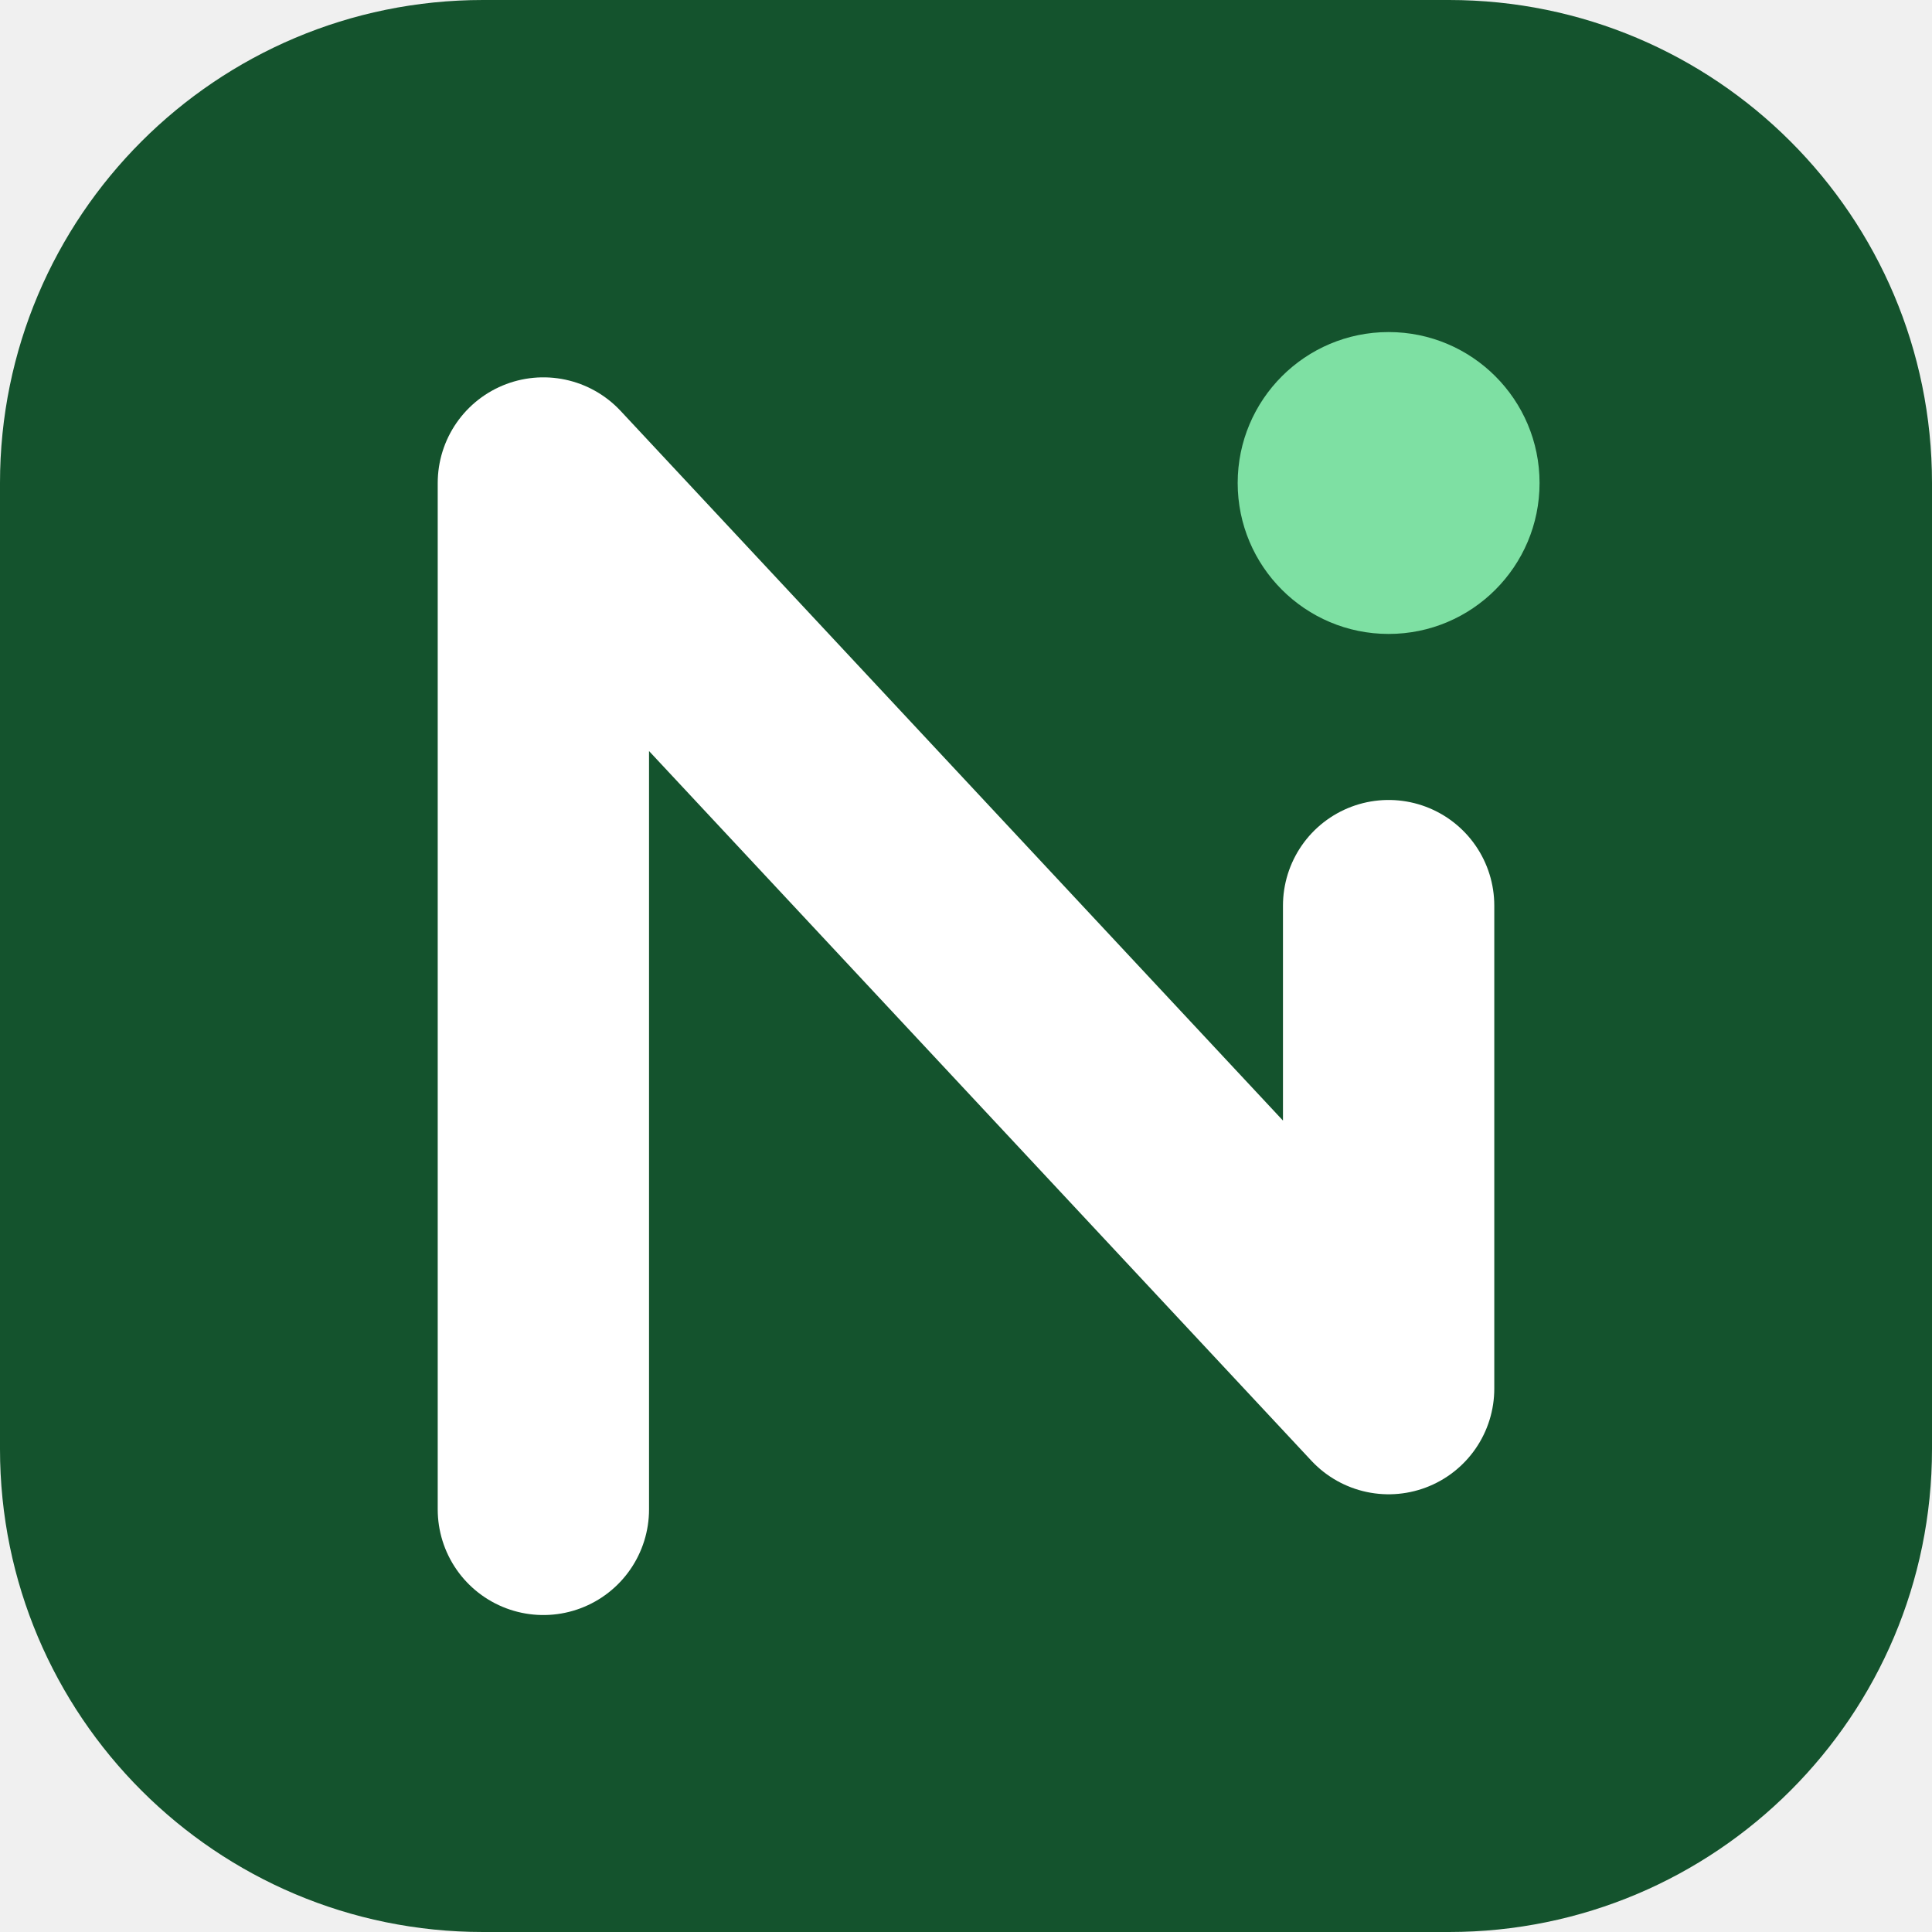
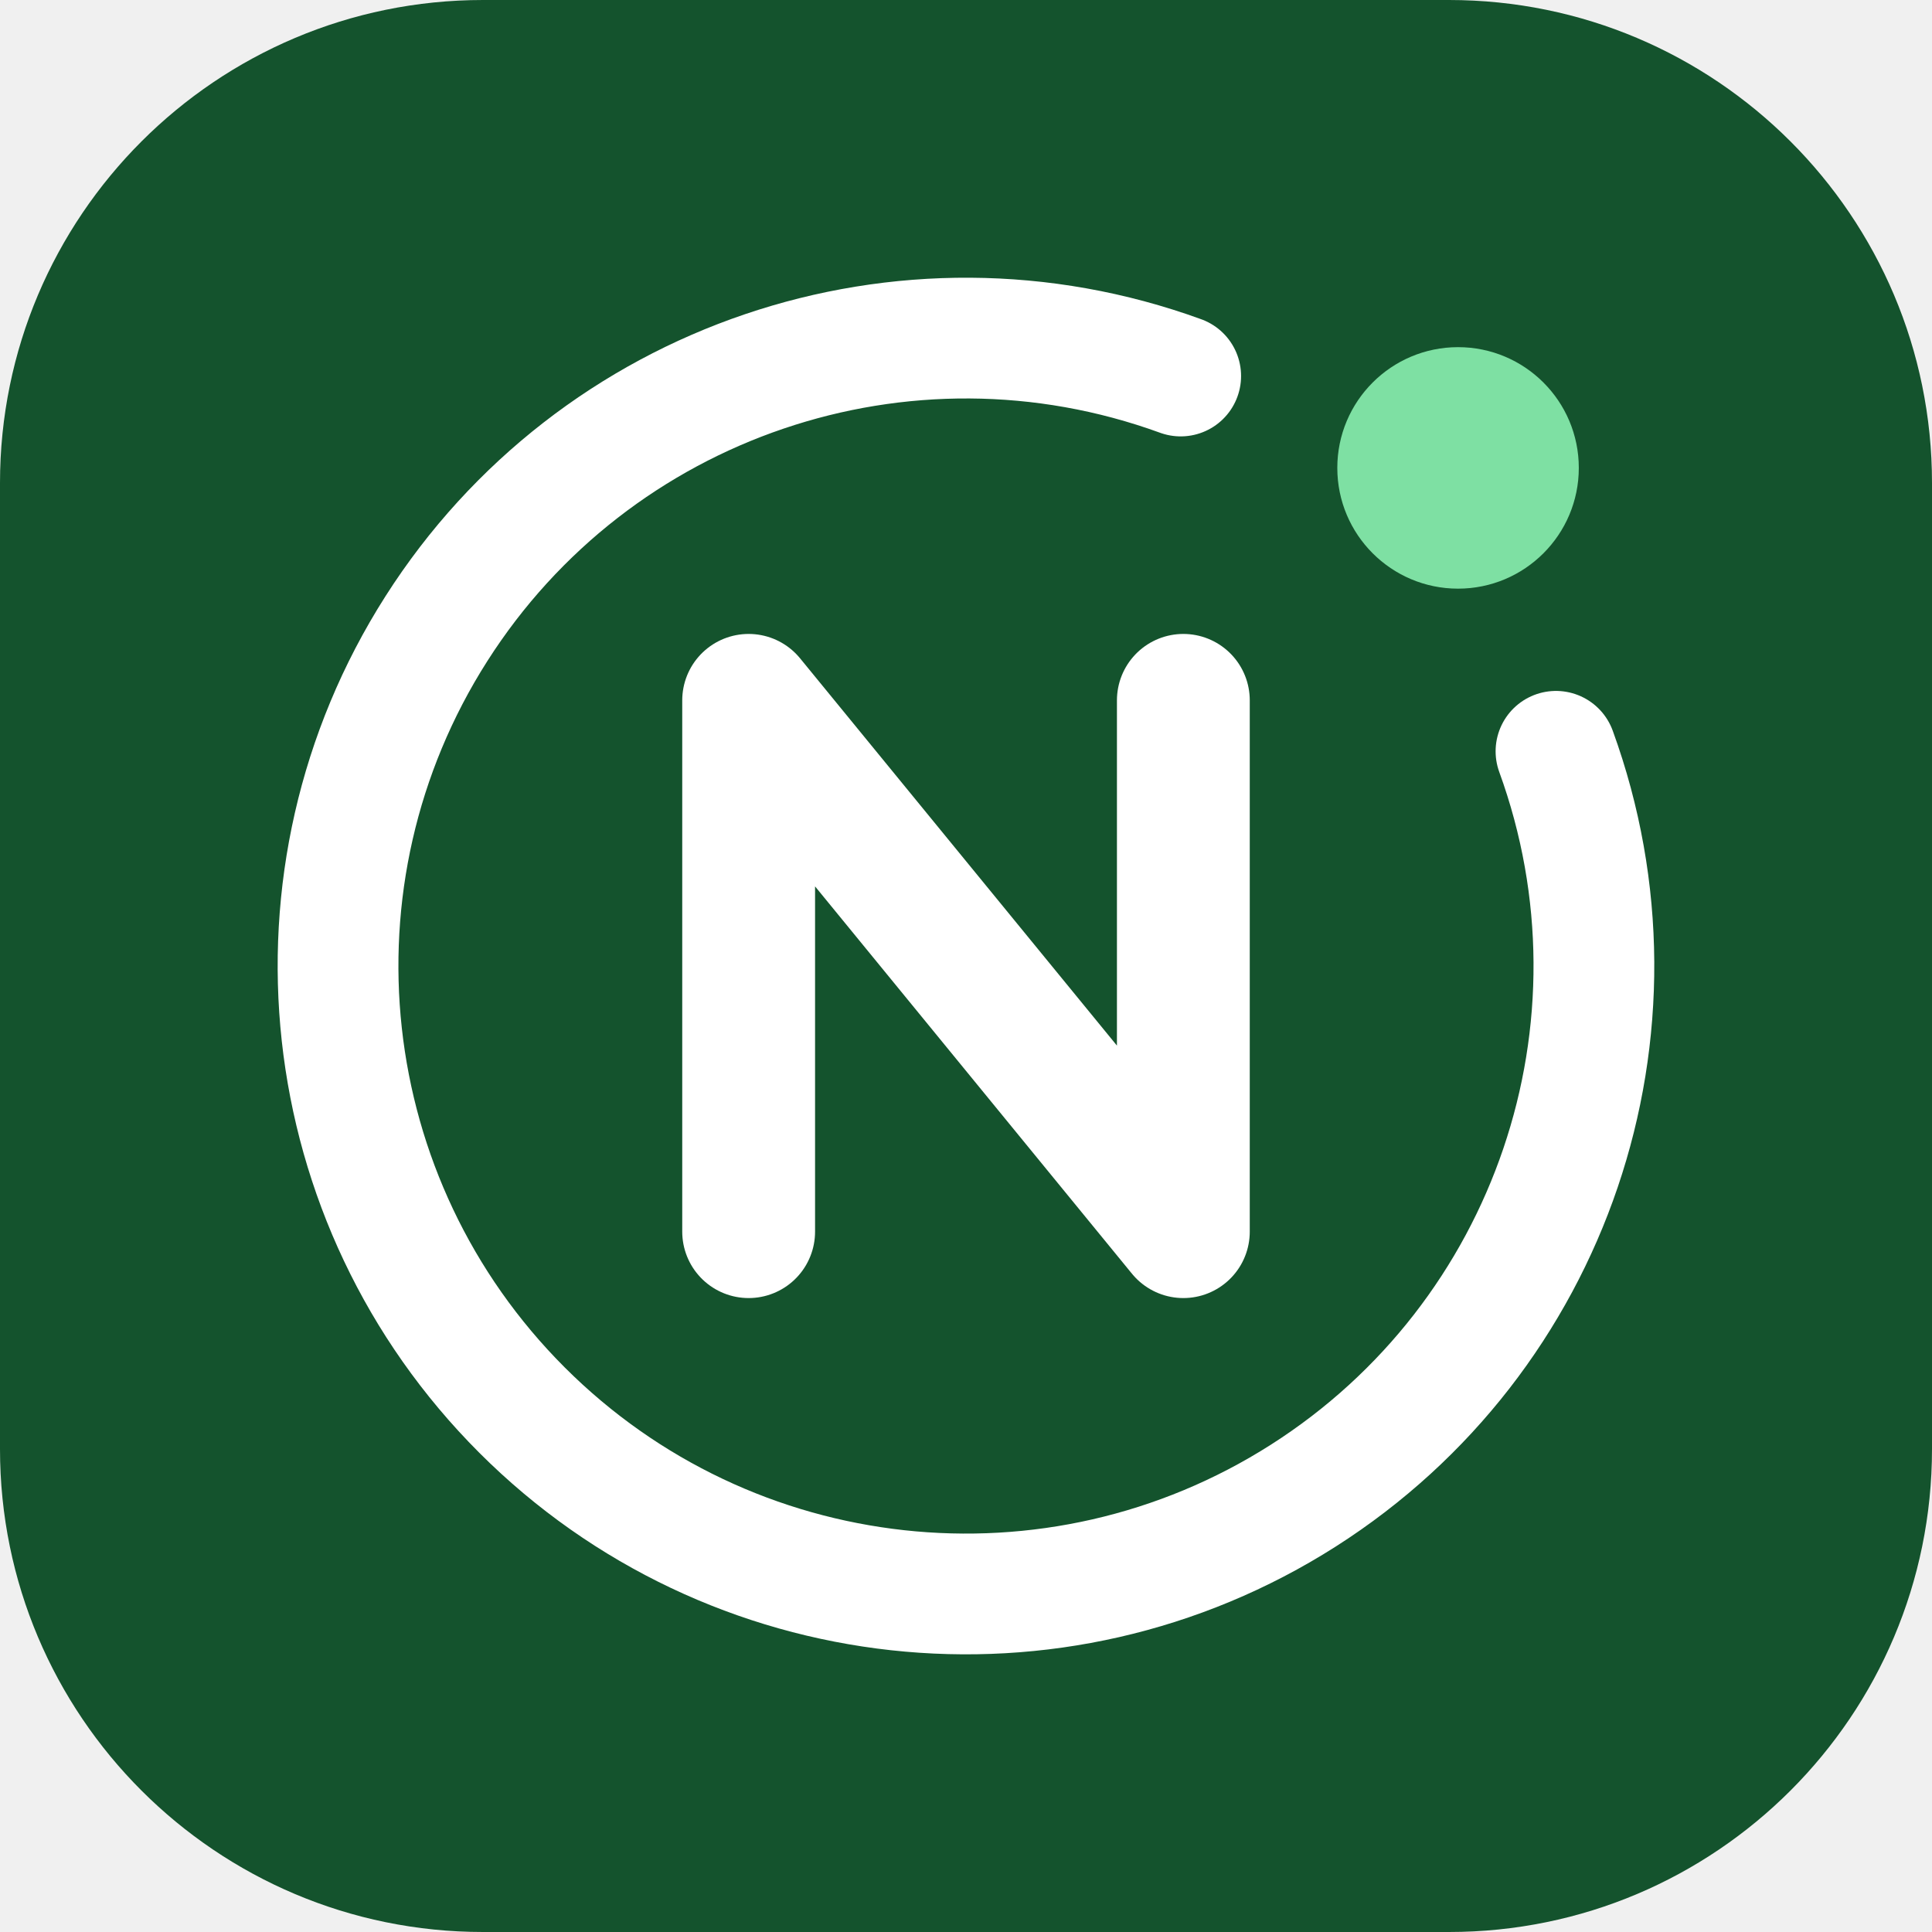
- <svg xmlns="http://www.w3.org/2000/svg" viewBox="0 0 64 64">
+ <svg xmlns="http://www.w3.org/2000/svg" viewBox="0 0 64 64" fill="none">
  <rect width="64" height="64" rx="16" fill="#14532d" />
-   <path d="M18 50V16l28 30V30" fill="none" stroke="#ffffff" stroke-width="7" stroke-linecap="round" stroke-linejoin="round" />
-   <circle cx="46" cy="16" r="5" fill="#7ee0a3" />
+   <path d="M56.43 23.11A26 26 0 1 1 40.89 7.57" stroke="#fff" stroke-width="5" stroke-linecap="round" transform="translate(32 32) scale(.8) translate(-32 -32)" />
+   <path d="M23 43V21l18 22V21" stroke="#fff" stroke-width="5.5" stroke-linecap="round" stroke-linejoin="round" transform="translate(32 32) scale(.8) translate(-32 -32)" />
+   <circle cx="48.3" cy="15.5" r="4" fill="#7ee0a3" />
</svg>
